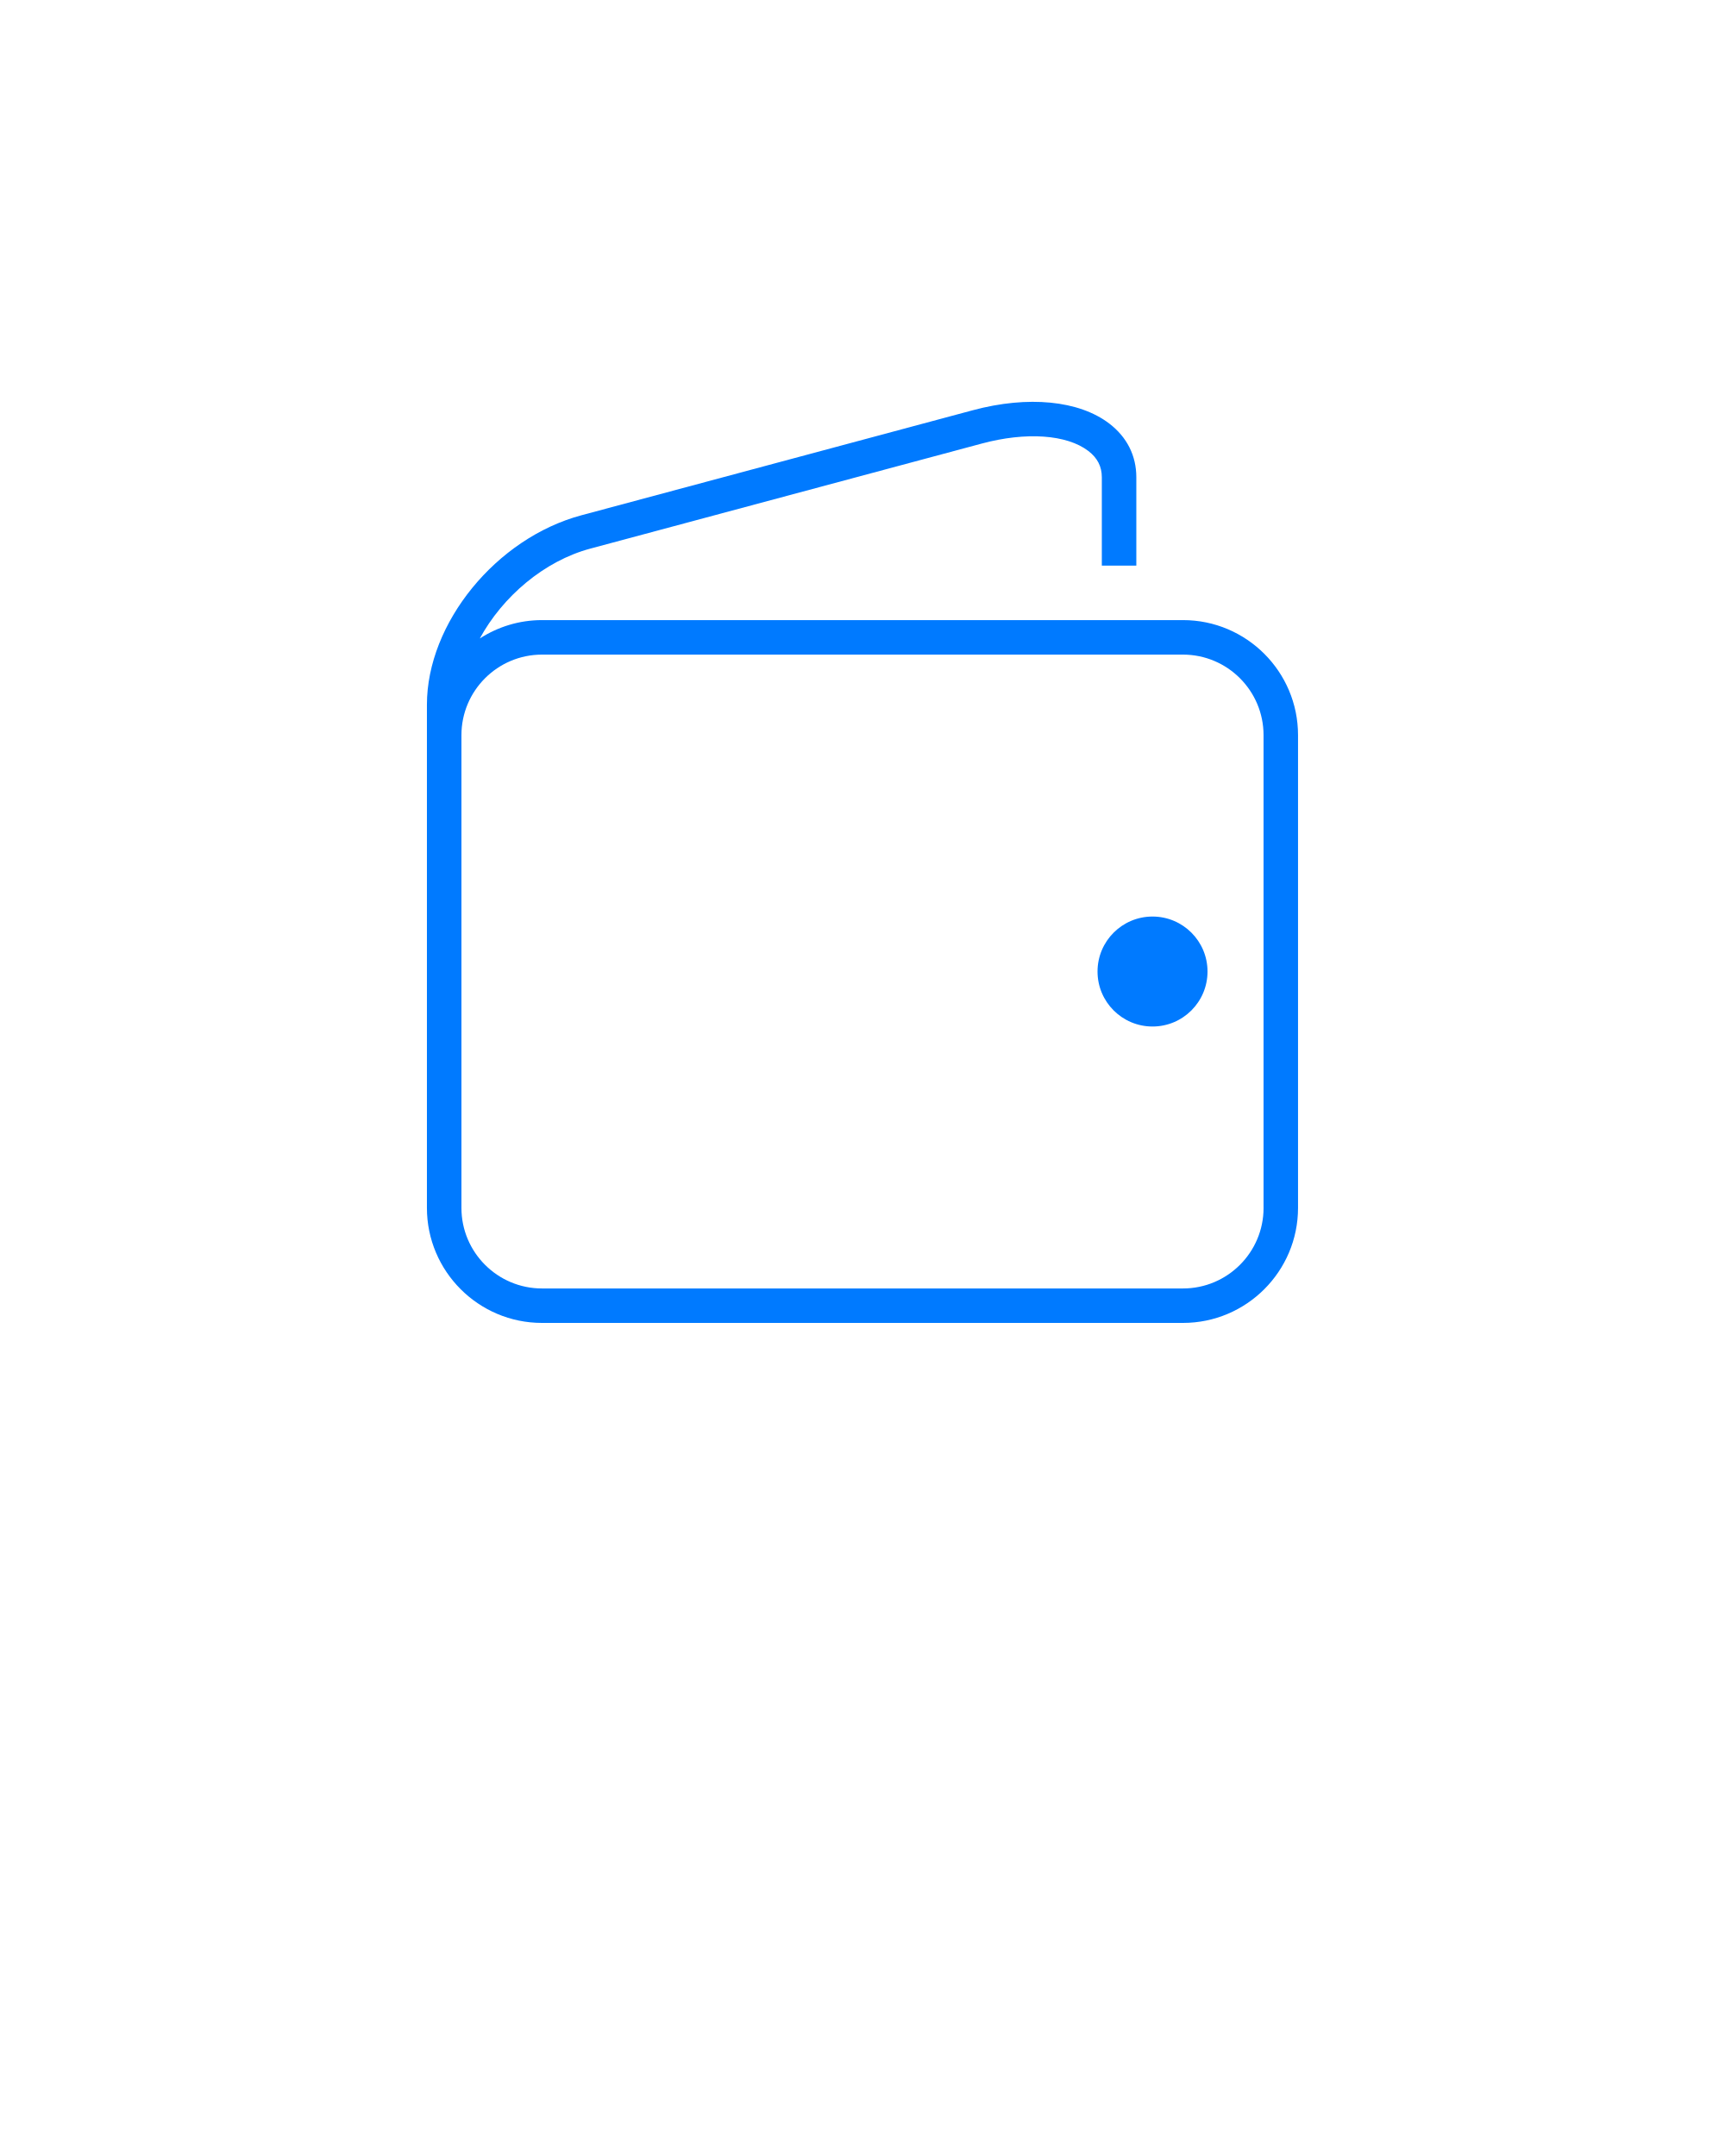
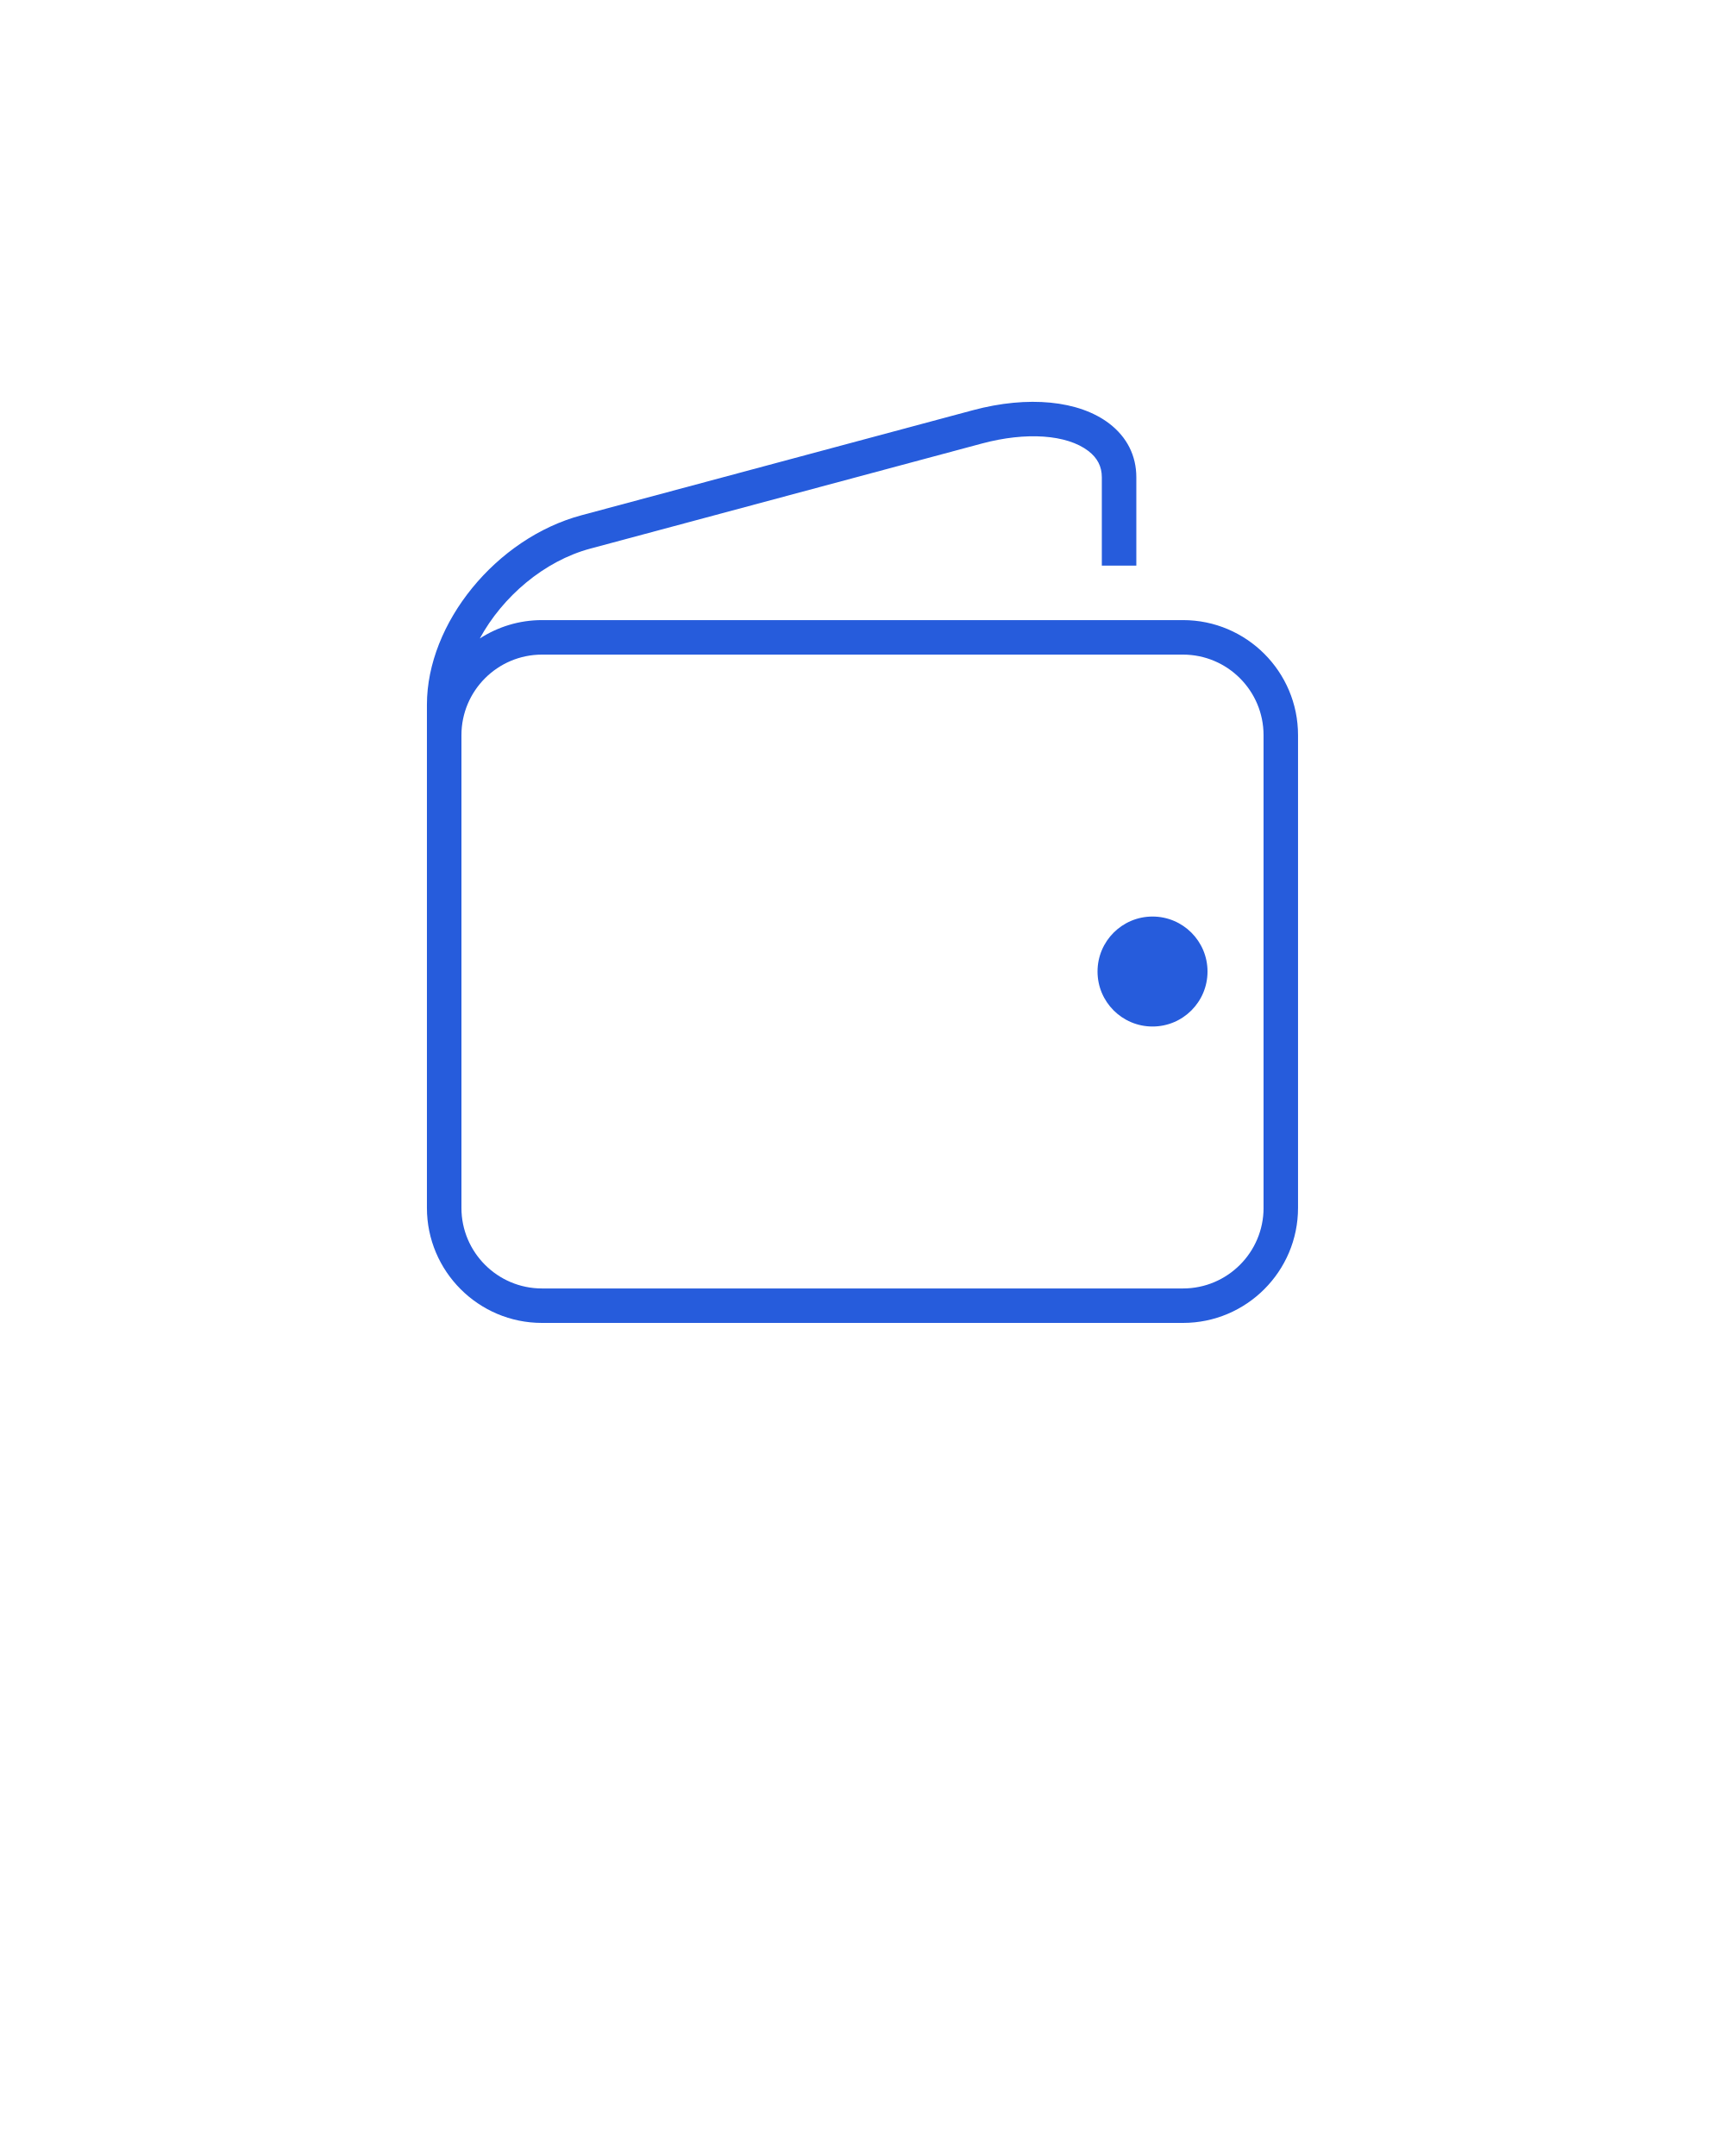
<svg xmlns="http://www.w3.org/2000/svg" version="1.1" x="0px" y="0px" viewBox="0 0 100 125" enable-background="new 0 0 100 100" xml:space="preserve">
  <g>
-     <path fill="#007aff" d="M68.581,35.952H31.419c-1.328,0-2.563,0.395-3.604,1.065c1.319-2.422,3.721-4.489,6.407-5.21l22.698-6.092   c2.562-0.688,4.927-0.524,6.173,0.432c0.526,0.403,0.781,0.901,0.781,1.523v5.125h2v-5.125c0-1.25-0.541-2.325-1.564-3.11   c-1.754-1.345-4.711-1.636-7.909-0.777l-22.698,6.092c-4.938,1.325-8.954,6.252-8.954,10.982v1.763v6.049v21.362   c0,3.678,2.992,6.669,6.669,6.669h37.161c3.678,0,6.669-2.991,6.669-6.669V42.622C75.25,38.944,72.258,35.952,68.581,35.952z    M73.25,70.033c0,2.574-2.095,4.669-4.669,4.669H31.419c-2.575,0-4.669-2.095-4.669-4.669V48.671v-6.049   c0-2.575,2.095-4.669,4.669-4.669h37.161c2.575,0,4.669,2.095,4.669,4.669V70.033z" />
-     <circle fill="#007aff" cx="66.813" cy="56.327" r="3.188" />
+     <path fill="#265cdc" d="M68.581,35.952H31.419c-1.328,0-2.563,0.395-3.604,1.065c1.319-2.422,3.721-4.489,6.407-5.21l22.698-6.092   c2.562-0.688,4.927-0.524,6.173,0.432c0.526,0.403,0.781,0.901,0.781,1.523v5.125h2v-5.125c0-1.25-0.541-2.325-1.564-3.11   c-1.754-1.345-4.711-1.636-7.909-0.777l-22.698,6.092c-4.938,1.325-8.954,6.252-8.954,10.982v1.763v6.049v21.362   c0,3.678,2.992,6.669,6.669,6.669h37.161c3.678,0,6.669-2.991,6.669-6.669V42.622C75.25,38.944,72.258,35.952,68.581,35.952z    M73.25,70.033c0,2.574-2.095,4.669-4.669,4.669H31.419c-2.575,0-4.669-2.095-4.669-4.669V48.671v-6.049   c0-2.575,2.095-4.669,4.669-4.669h37.161c2.575,0,4.669,2.095,4.669,4.669V70.033z" />
+     <circle fill="#265cdc" cx="66.813" cy="56.327" r="3.188" />
  </g>
</svg>
